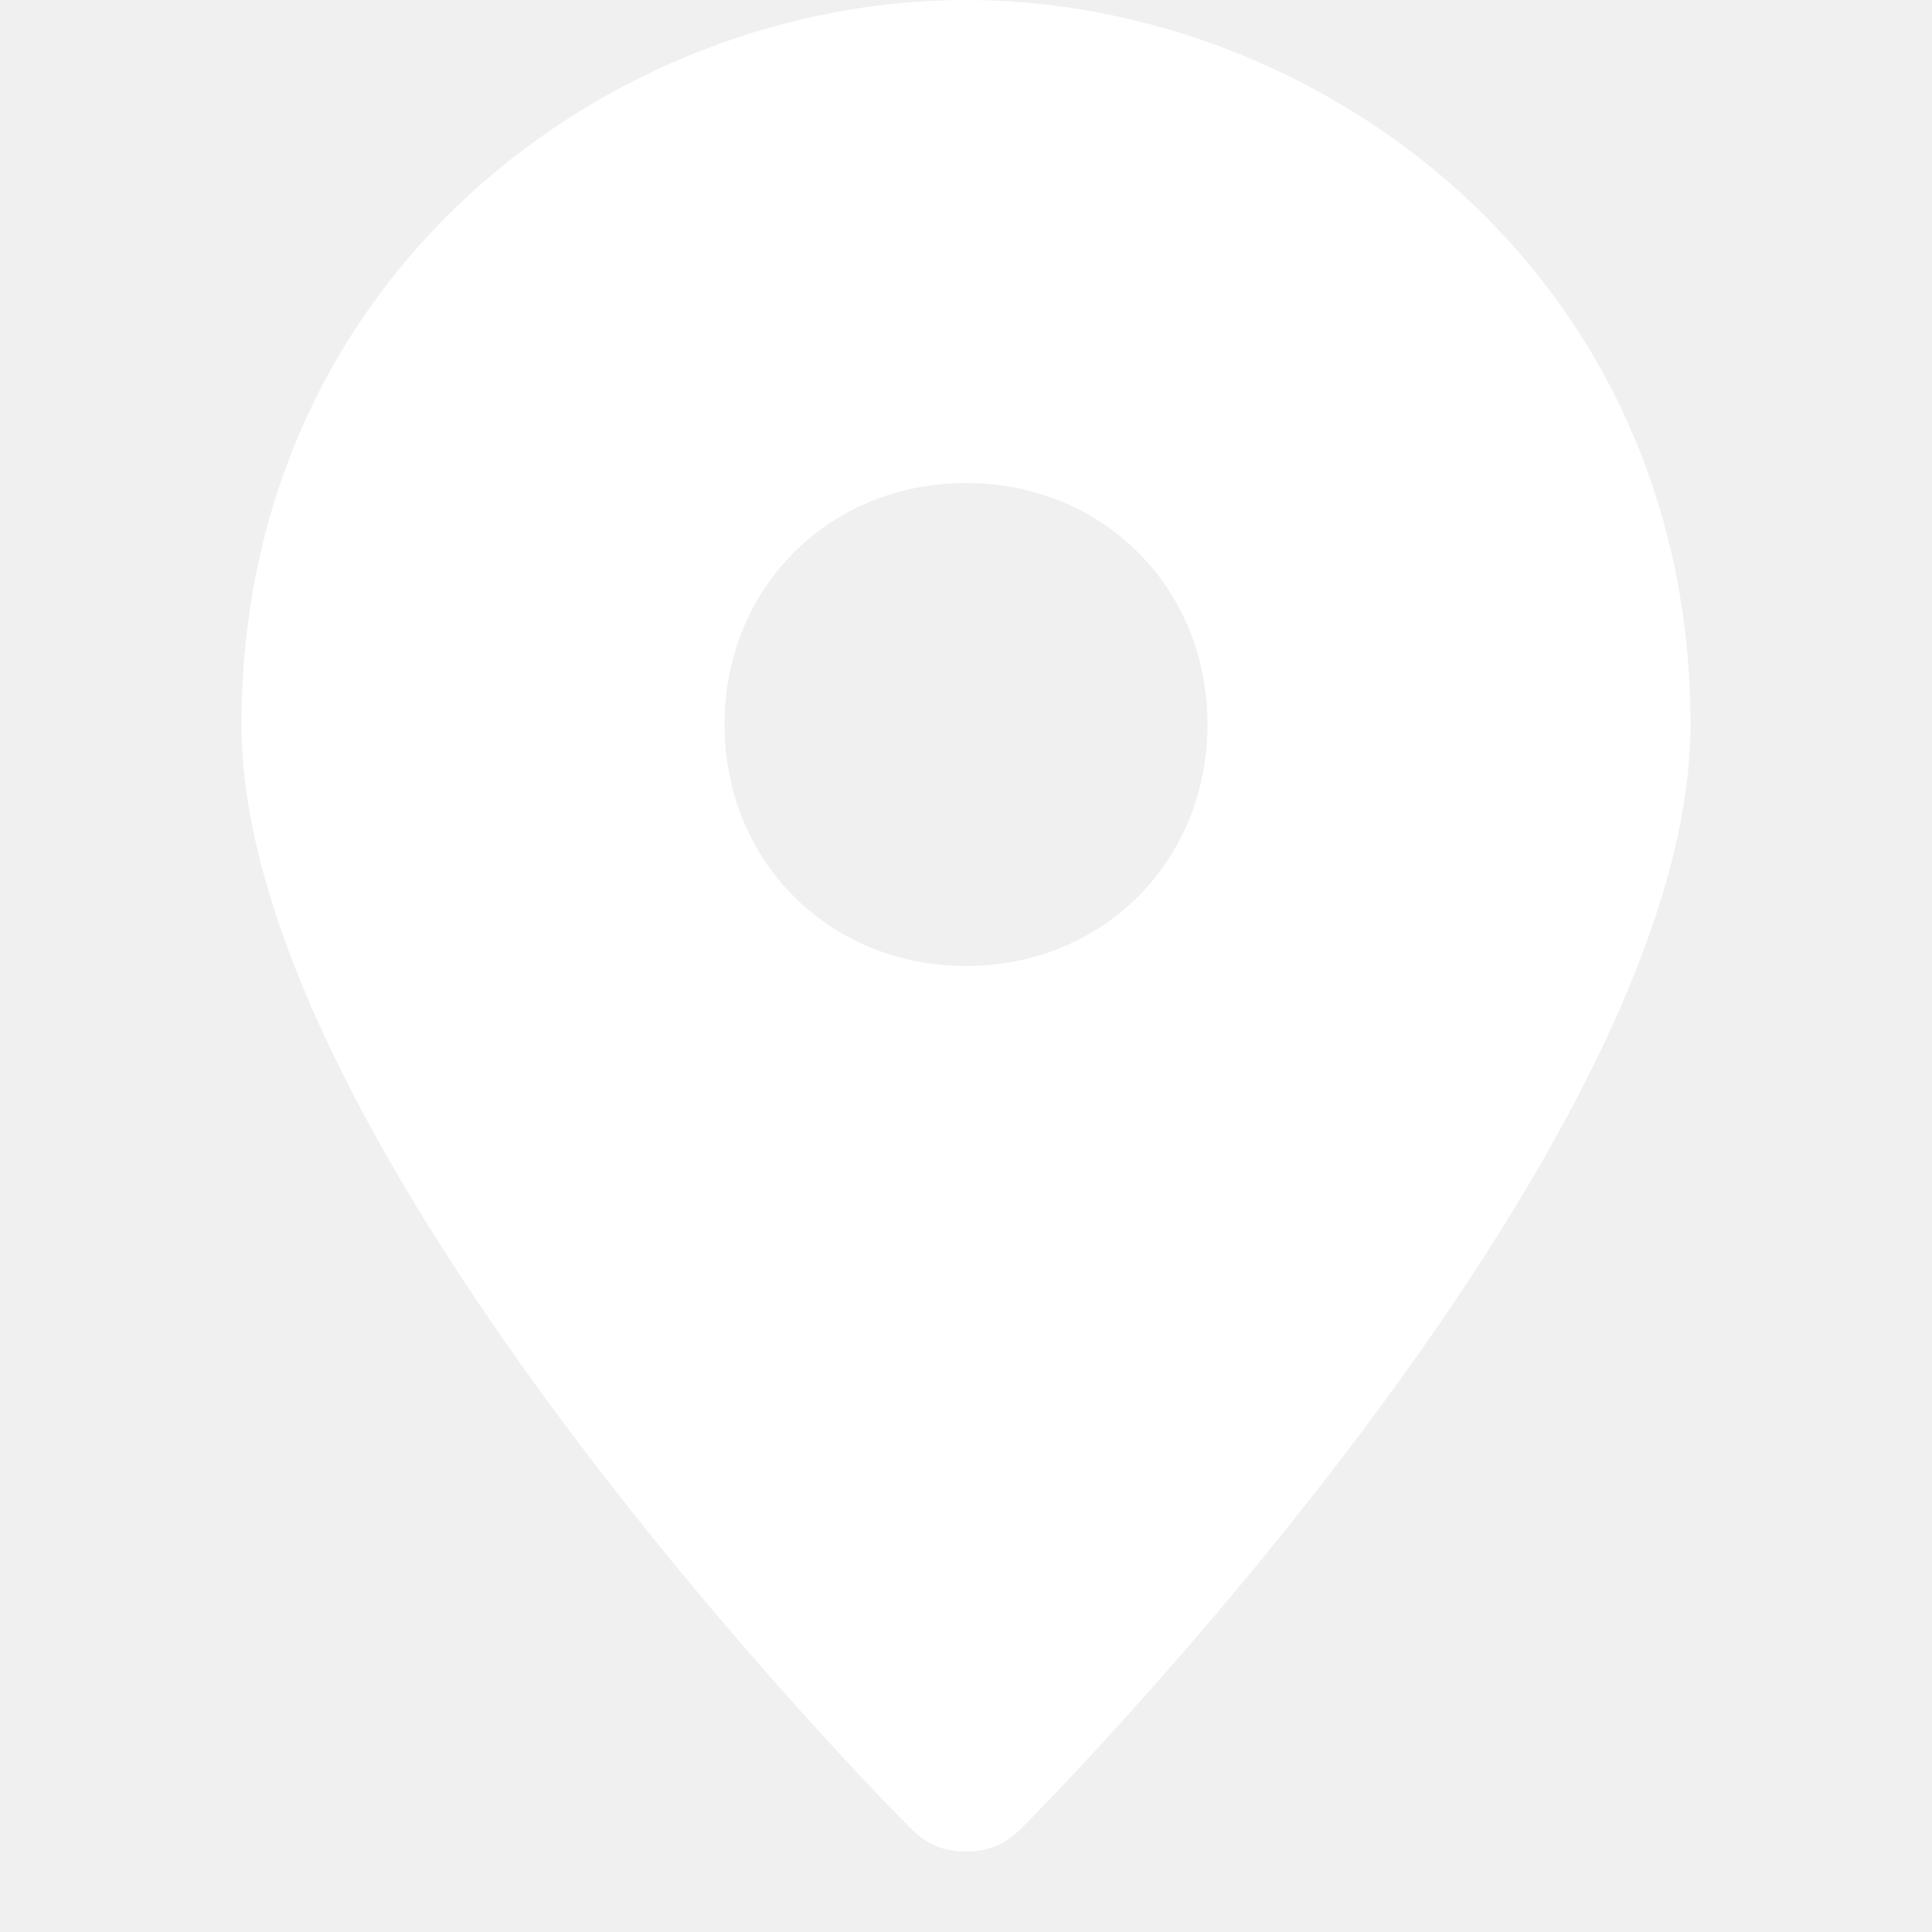
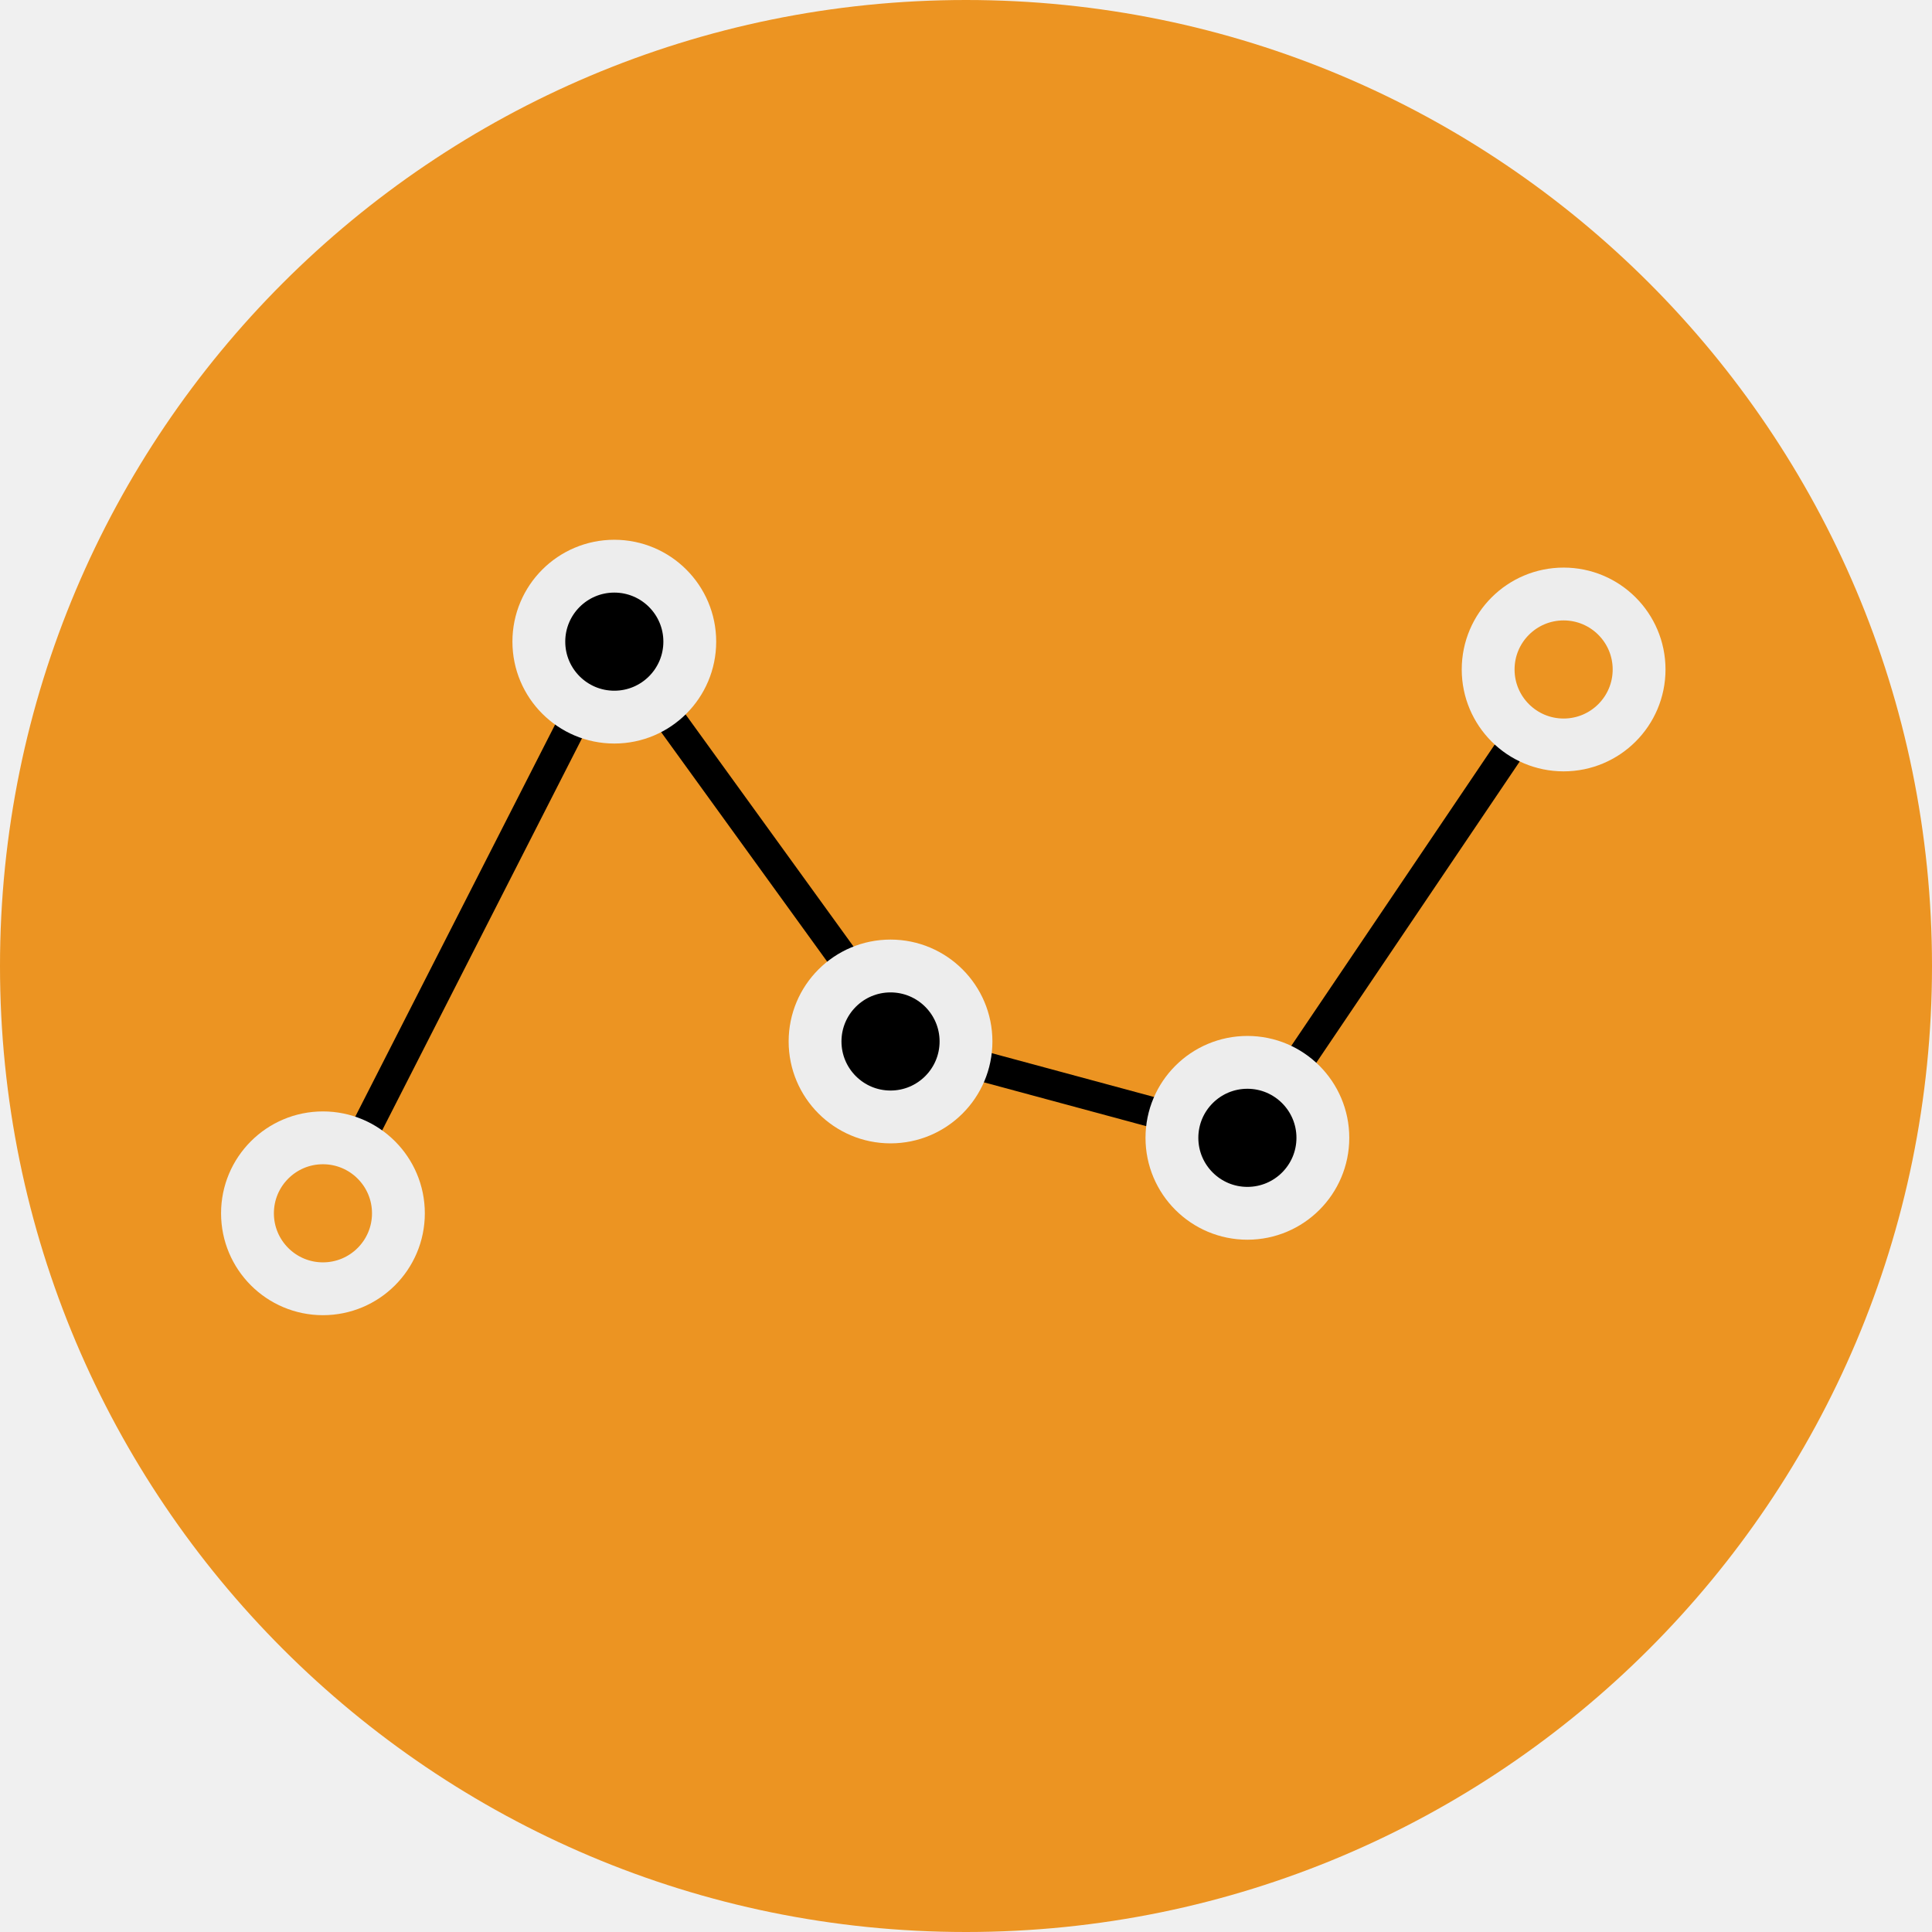
- <svg xmlns="http://www.w3.org/2000/svg" class="nc-icon glyph" x="0px" y="0px" width="24px" height="24px" viewBox="0 0 24 24">
-   <path fill="#ffffff" d="M12,0C7.6,0,3,3.4,3,9c0,5.3,8,13.4,8.3,13.7c0.2,0.2,0.4,0.3,0.7,0.3s0.5-0.1,0.7-0.3C13,22.4,21,14.3,21,9  C21,3.4,16.4,0,12,0z M12,12c-1.7,0-3-1.3-3-3s1.3-3,3-3s3,1.3,3,3S13.7,12,12,12z" />
+ <svg xmlns="http://www.w3.org/2000/svg" enable-background="new 0 0 256 256" height="256px" version="1.1" viewBox="0 0 256 256" width="256px" xml:space="preserve">
+   <g id="Layer_1">
+     <circle cx="128" cy="128" fill="#EC9422" r="128" />
+   </g>
+   <g id="Layer_3">
+     <line fill="none" stroke="#000000" stroke-miterlimit="10" stroke-width="4" x1="42.792" x2="81.399" y1="160.769" y2="85.022" />
+     <line fill="none" stroke="#000000" stroke-miterlimit="10" stroke-width="4" x1="81.399" x2="118" y1="85.022" y2="135.613" />
+     <line fill="none" stroke="#000000" stroke-miterlimit="10" stroke-width="4" x1="118" x2="165.285" y1="138" y2="150.769" />
+     <line fill="none" stroke="#000000" stroke-miterlimit="10" stroke-width="4" x1="165.285" x2="207.188" y1="150.769" y2="88.71" />
+   </g>
+   <g id="Layer_2">
+     <circle cx="42.792" cy="160.769" fill="#EC9422" r="10" stroke="#EDEDED" stroke-miterlimit="10" stroke-width="7" />
+     <circle cx="81.399" cy="85.022" r="10" stroke="#EDEDED" stroke-miterlimit="10" stroke-width="7" />
+     <path d="M128,137.998c0,5.523-4.478,10.003-10,10.003   c-5.523,0-10-4.479-10-10.003c0-5.521,4.477-9.999,10-9.999C123.522,128,128,132.477,128,137.998z" stroke="#EDEDED" stroke-miterlimit="10" stroke-width="7" />
+     <circle cx="165.286" cy="150.768" r="10" stroke="#EDEDED" stroke-miterlimit="10" stroke-width="7" />
+     <circle cx="207.188" cy="88.709" fill="#EC9422" r="10" stroke="#EDEDED" stroke-miterlimit="10" stroke-width="7" />
+   </g>
</svg>
